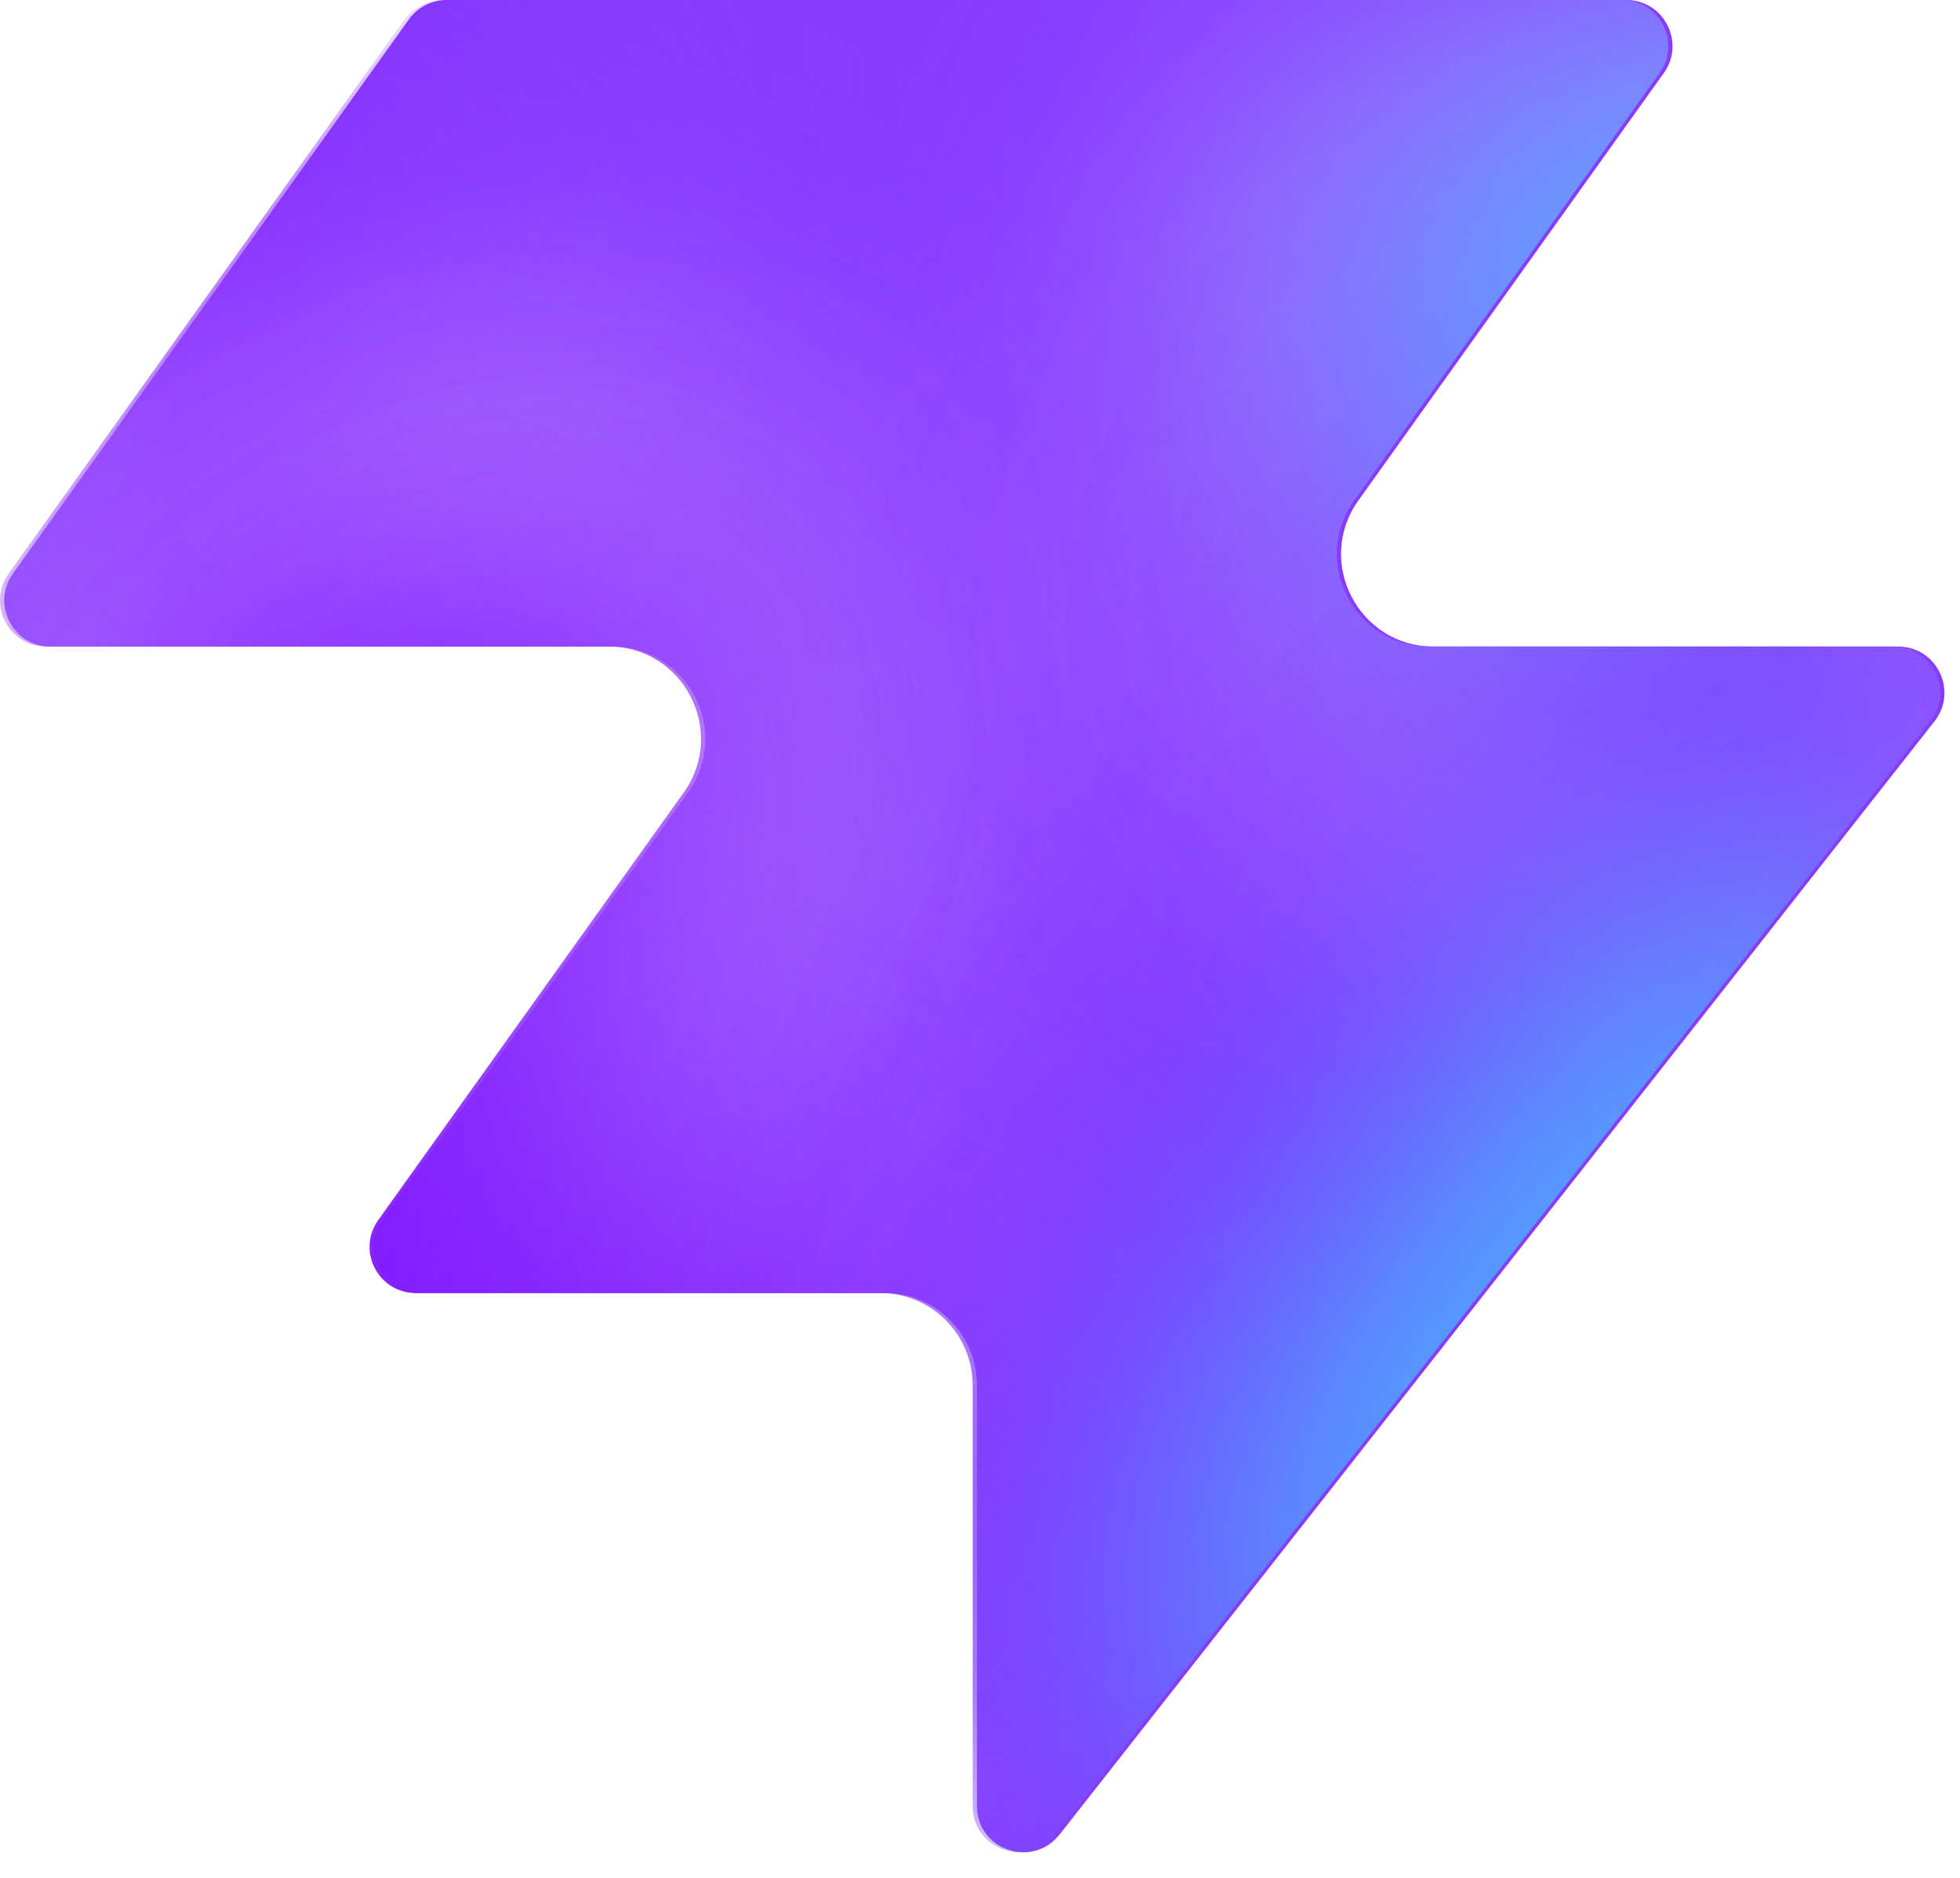
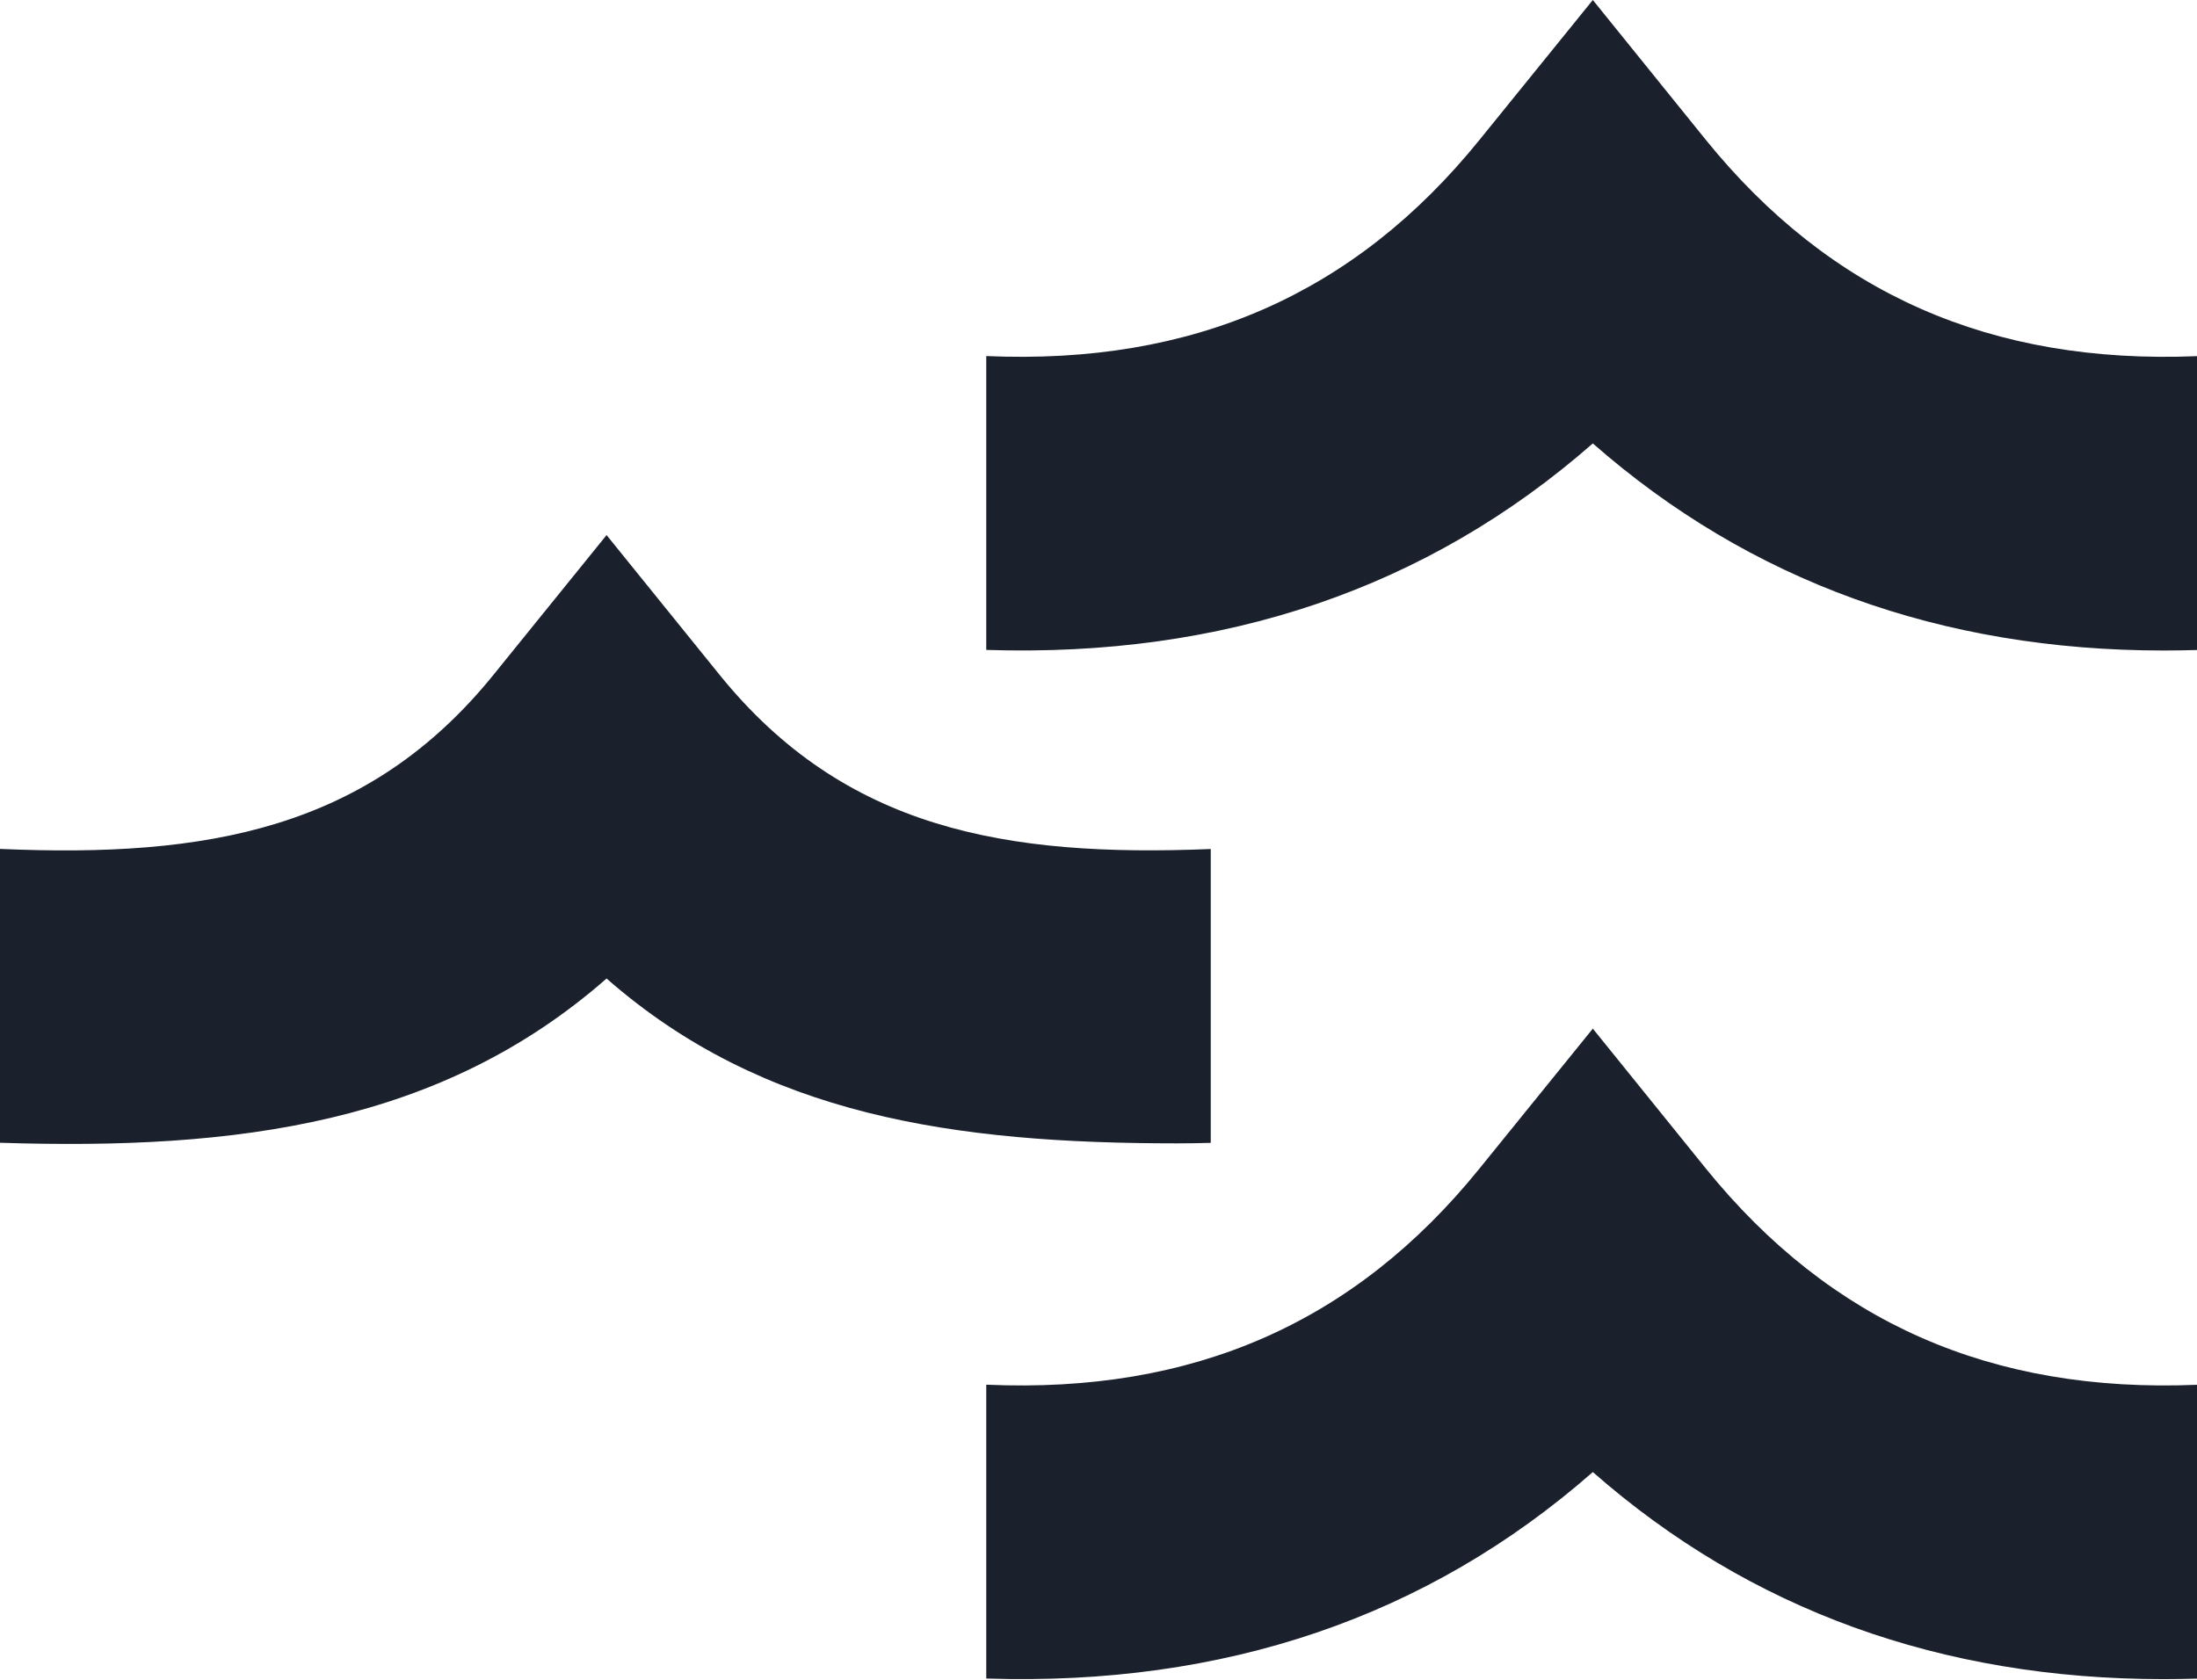
- <svg xmlns="http://www.w3.org/2000/svg" width="48" height="46" fill="none" viewBox="0 0 48 46">
-   <path fill="#863bff" d="M25.946 44.938c-.664.845-2.021.375-2.021-.698V33.937a2.26 2.26 0 0 0-2.262-2.262H10.287c-.92 0-1.456-1.04-.92-1.788l7.48-10.471c1.07-1.497 0-3.578-1.842-3.578H1.237c-.92 0-1.456-1.04-.92-1.788L10.013.474c.214-.297.556-.474.92-.474h28.894c.92 0 1.456 1.04.92 1.788l-7.48 10.471c-1.07 1.498 0 3.579 1.842 3.579h11.377c.943 0 1.473 1.088.89 1.83L25.947 44.94z" style="fill:#863bff;fill:color(display-p3 .525 .23 1);fill-opacity:1" />
-   <mask id="a" width="48" height="46" x="0" y="0" maskUnits="userSpaceOnUse" style="mask-type:alpha">
-     <path fill="#000" d="M25.842 44.938c-.664.844-2.021.375-2.021-.698V33.937a2.26 2.26 0 0 0-2.262-2.262H10.183c-.92 0-1.456-1.04-.92-1.788l7.48-10.471c1.07-1.498 0-3.579-1.842-3.579H1.133c-.92 0-1.456-1.04-.92-1.787L9.91.473c.214-.297.556-.474.92-.474h28.894c.92 0 1.456 1.04.92 1.788l-7.48 10.471c-1.07 1.498 0 3.578 1.842 3.578h11.377c.943 0 1.473 1.088.89 1.832L25.843 44.94z" style="fill:#000;fill-opacity:1" />
-   </mask>
-   <g mask="url(#a)">
-     <g filter="url(#b)">
-       <ellipse cx="5.508" cy="14.704" fill="#ede6ff" rx="5.508" ry="14.704" style="fill:#ede6ff;fill:color(display-p3 .927 .903 1);fill-opacity:1" transform="matrix(.00324 1 1 -.00324 -4.47 31.516)" />
-     </g>
-     <g filter="url(#c)">
-       <ellipse cx="10.399" cy="29.851" fill="#ede6ff" rx="10.399" ry="29.851" style="fill:#ede6ff;fill:color(display-p3 .927 .903 1);fill-opacity:1" transform="matrix(.00324 1 1 -.00324 -39.328 7.883)" />
-     </g>
-     <g filter="url(#d)">
-       <ellipse cx="5.508" cy="30.487" fill="#7e14ff" rx="5.508" ry="30.487" style="fill:#7e14ff;fill:color(display-p3 .492 .077 1);fill-opacity:1" transform="rotate(89.814 -25.913 -14.639)scale(1 -1)" />
-     </g>
-     <g filter="url(#e)">
-       <ellipse cx="5.508" cy="30.599" fill="#7e14ff" rx="5.508" ry="30.599" style="fill:#7e14ff;fill:color(display-p3 .492 .077 1);fill-opacity:1" transform="rotate(89.814 -32.644 -3.334)scale(1 -1)" />
-     </g>
-     <g filter="url(#f)">
-       <ellipse cx="5.508" cy="30.599" fill="#7e14ff" rx="5.508" ry="30.599" style="fill:#7e14ff;fill:color(display-p3 .492 .077 1);fill-opacity:1" transform="matrix(.00324 1 1 -.00324 -34.34 30.47)" />
-     </g>
-     <g filter="url(#g)">
-       <ellipse cx="14.072" cy="22.078" fill="#ede6ff" rx="14.072" ry="22.078" style="fill:#ede6ff;fill:color(display-p3 .927 .903 1);fill-opacity:1" transform="rotate(93.35 24.506 48.493)scale(-1 1)" />
-     </g>
-     <g filter="url(#h)">
-       <ellipse cx="3.47" cy="21.501" fill="#7e14ff" rx="3.47" ry="21.501" style="fill:#7e14ff;fill:color(display-p3 .492 .077 1);fill-opacity:1" transform="rotate(89.009 28.708 47.59)scale(-1 1)" />
-     </g>
-     <g filter="url(#i)">
-       <ellipse cx="3.47" cy="21.501" fill="#7e14ff" rx="3.47" ry="21.501" style="fill:#7e14ff;fill:color(display-p3 .492 .077 1);fill-opacity:1" transform="rotate(89.009 28.708 47.59)scale(-1 1)" />
-     </g>
-     <g filter="url(#j)">
-       <ellipse cx=".387" cy="8.972" fill="#7e14ff" rx="4.407" ry="29.108" style="fill:#7e14ff;fill:color(display-p3 .492 .077 1);fill-opacity:1" transform="rotate(39.51 .387 8.972)" />
-     </g>
-     <g filter="url(#k)">
-       <ellipse cx="47.523" cy="-6.092" fill="#7e14ff" rx="4.407" ry="29.108" style="fill:#7e14ff;fill:color(display-p3 .492 .077 1);fill-opacity:1" transform="rotate(37.892 47.523 -6.092)" />
-     </g>
-     <g filter="url(#l)">
-       <ellipse cx="41.412" cy="6.333" fill="#47bfff" rx="5.971" ry="9.665" style="fill:#47bfff;fill:color(display-p3 .28 .748 1);fill-opacity:1" transform="rotate(37.892 41.412 6.333)" />
-     </g>
-     <g filter="url(#m)">
-       <ellipse cx="-1.879" cy="38.332" fill="#7e14ff" rx="4.407" ry="29.108" style="fill:#7e14ff;fill:color(display-p3 .492 .077 1);fill-opacity:1" transform="rotate(37.892 -1.88 38.332)" />
-     </g>
-     <g filter="url(#n)">
-       <ellipse cx="-1.879" cy="38.332" fill="#7e14ff" rx="4.407" ry="29.108" style="fill:#7e14ff;fill:color(display-p3 .492 .077 1);fill-opacity:1" transform="rotate(37.892 -1.88 38.332)" />
-     </g>
-     <g filter="url(#o)">
-       <ellipse cx="35.651" cy="29.907" fill="#7e14ff" rx="4.407" ry="29.108" style="fill:#7e14ff;fill:color(display-p3 .492 .077 1);fill-opacity:1" transform="rotate(37.892 35.651 29.907)" />
-     </g>
-     <g filter="url(#p)">
-       <ellipse cx="38.418" cy="32.4" fill="#47bfff" rx="5.971" ry="15.297" style="fill:#47bfff;fill:color(display-p3 .28 .748 1);fill-opacity:1" transform="rotate(37.892 38.418 32.4)" />
-     </g>
-   </g>
-   <defs>
-     <filter id="b" width="60.045" height="41.654" x="-19.77" y="16.149" color-interpolation-filters="sRGB" filterUnits="userSpaceOnUse">
-       <feFlood flood-opacity="0" result="BackgroundImageFix" />
-       <feBlend in="SourceGraphic" in2="BackgroundImageFix" result="shape" />
-       <feGaussianBlur result="effect1_foregroundBlur_2002_17158" stdDeviation="7.659" />
-     </filter>
-     <filter id="c" width="90.34" height="51.437" x="-54.613" y="-7.533" color-interpolation-filters="sRGB" filterUnits="userSpaceOnUse">
-       <feFlood flood-opacity="0" result="BackgroundImageFix" />
-       <feBlend in="SourceGraphic" in2="BackgroundImageFix" result="shape" />
-       <feGaussianBlur result="effect1_foregroundBlur_2002_17158" stdDeviation="7.659" />
-     </filter>
-     <filter id="d" width="79.355" height="29.4" x="-49.64" y="2.03" color-interpolation-filters="sRGB" filterUnits="userSpaceOnUse">
-       <feFlood flood-opacity="0" result="BackgroundImageFix" />
-       <feBlend in="SourceGraphic" in2="BackgroundImageFix" result="shape" />
-       <feGaussianBlur result="effect1_foregroundBlur_2002_17158" stdDeviation="4.596" />
-     </filter>
-     <filter id="e" width="79.579" height="29.4" x="-45.045" y="20.029" color-interpolation-filters="sRGB" filterUnits="userSpaceOnUse">
-       <feFlood flood-opacity="0" result="BackgroundImageFix" />
-       <feBlend in="SourceGraphic" in2="BackgroundImageFix" result="shape" />
-       <feGaussianBlur result="effect1_foregroundBlur_2002_17158" stdDeviation="4.596" />
-     </filter>
-     <filter id="f" width="79.579" height="29.4" x="-43.513" y="21.178" color-interpolation-filters="sRGB" filterUnits="userSpaceOnUse">
-       <feFlood flood-opacity="0" result="BackgroundImageFix" />
-       <feBlend in="SourceGraphic" in2="BackgroundImageFix" result="shape" />
-       <feGaussianBlur result="effect1_foregroundBlur_2002_17158" stdDeviation="4.596" />
-     </filter>
-     <filter id="g" width="74.749" height="58.852" x="15.756" y="-17.901" color-interpolation-filters="sRGB" filterUnits="userSpaceOnUse">
-       <feFlood flood-opacity="0" result="BackgroundImageFix" />
-       <feBlend in="SourceGraphic" in2="BackgroundImageFix" result="shape" />
-       <feGaussianBlur result="effect1_foregroundBlur_2002_17158" stdDeviation="7.659" />
-     </filter>
-     <filter id="h" width="61.377" height="25.362" x="23.548" y="2.284" color-interpolation-filters="sRGB" filterUnits="userSpaceOnUse">
-       <feFlood flood-opacity="0" result="BackgroundImageFix" />
-       <feBlend in="SourceGraphic" in2="BackgroundImageFix" result="shape" />
-       <feGaussianBlur result="effect1_foregroundBlur_2002_17158" stdDeviation="4.596" />
-     </filter>
-     <filter id="i" width="61.377" height="25.362" x="23.548" y="2.284" color-interpolation-filters="sRGB" filterUnits="userSpaceOnUse">
-       <feFlood flood-opacity="0" result="BackgroundImageFix" />
-       <feBlend in="SourceGraphic" in2="BackgroundImageFix" result="shape" />
-       <feGaussianBlur result="effect1_foregroundBlur_2002_17158" stdDeviation="4.596" />
-     </filter>
-     <filter id="j" width="56.045" height="63.649" x="-27.636" y="-22.853" color-interpolation-filters="sRGB" filterUnits="userSpaceOnUse">
-       <feFlood flood-opacity="0" result="BackgroundImageFix" />
-       <feBlend in="SourceGraphic" in2="BackgroundImageFix" result="shape" />
-       <feGaussianBlur result="effect1_foregroundBlur_2002_17158" stdDeviation="4.596" />
-     </filter>
-     <filter id="k" width="54.814" height="64.646" x="20.116" y="-38.415" color-interpolation-filters="sRGB" filterUnits="userSpaceOnUse">
-       <feFlood flood-opacity="0" result="BackgroundImageFix" />
-       <feBlend in="SourceGraphic" in2="BackgroundImageFix" result="shape" />
-       <feGaussianBlur result="effect1_foregroundBlur_2002_17158" stdDeviation="4.596" />
-     </filter>
-     <filter id="l" width="33.541" height="35.313" x="24.641" y="-11.323" color-interpolation-filters="sRGB" filterUnits="userSpaceOnUse">
-       <feFlood flood-opacity="0" result="BackgroundImageFix" />
-       <feBlend in="SourceGraphic" in2="BackgroundImageFix" result="shape" />
-       <feGaussianBlur result="effect1_foregroundBlur_2002_17158" stdDeviation="4.596" />
-     </filter>
-     <filter id="m" width="54.814" height="64.646" x="-29.286" y="6.009" color-interpolation-filters="sRGB" filterUnits="userSpaceOnUse">
-       <feFlood flood-opacity="0" result="BackgroundImageFix" />
-       <feBlend in="SourceGraphic" in2="BackgroundImageFix" result="shape" />
-       <feGaussianBlur result="effect1_foregroundBlur_2002_17158" stdDeviation="4.596" />
-     </filter>
-     <filter id="n" width="54.814" height="64.646" x="-29.286" y="6.009" color-interpolation-filters="sRGB" filterUnits="userSpaceOnUse">
-       <feFlood flood-opacity="0" result="BackgroundImageFix" />
-       <feBlend in="SourceGraphic" in2="BackgroundImageFix" result="shape" />
-       <feGaussianBlur result="effect1_foregroundBlur_2002_17158" stdDeviation="4.596" />
-     </filter>
-     <filter id="o" width="54.814" height="64.646" x="8.244" y="-2.416" color-interpolation-filters="sRGB" filterUnits="userSpaceOnUse">
-       <feFlood flood-opacity="0" result="BackgroundImageFix" />
-       <feBlend in="SourceGraphic" in2="BackgroundImageFix" result="shape" />
-       <feGaussianBlur result="effect1_foregroundBlur_2002_17158" stdDeviation="4.596" />
-     </filter>
-     <filter id="p" width="39.409" height="43.623" x="18.713" y="10.588" color-interpolation-filters="sRGB" filterUnits="userSpaceOnUse">
-       <feFlood flood-opacity="0" result="BackgroundImageFix" />
-       <feBlend in="SourceGraphic" in2="BackgroundImageFix" result="shape" />
-       <feGaussianBlur result="effect1_foregroundBlur_2002_17158" stdDeviation="4.596" />
-     </filter>
-   </defs>
+ <svg xmlns="http://www.w3.org/2000/svg" viewBox="0 0 22 16.817" fill="none">
+   <path d="M22 13.869V16.812C21.888 16.815 21.777 16.817 21.667 16.817C19.437 16.817 17.521 16.122 15.95 14.743C14.295 16.195 12.258 16.888 9.876 16.811V13.868C11.948 13.959 13.564 13.25 14.816 11.702L15.95 10.302L17.081 11.702C18.33 13.244 19.939 13.954 22 13.869Z" fill="#1A202C" />
+   <path d="M22 3.567V6.51C21.888 6.513 21.777 6.515 21.667 6.515C19.437 6.515 17.521 5.819 15.95 4.441C14.295 5.892 12.258 6.586 9.876 6.509V3.566C11.948 3.656 13.564 2.947 14.816 1.4L15.95 0L17.081 1.4C18.33 2.942 19.939 3.651 22 3.567Z" fill="#1A202C" />
+   <path d="M12.124 8.503V11.446C12.012 11.449 11.902 11.451 11.791 11.451C9.561 11.451 7.646 11.179 6.074 9.8C4.419 11.252 2.383 11.522 0 11.445V8.502C2.072 8.593 3.688 8.307 4.941 6.759L6.074 5.359L7.206 6.759C8.454 8.301 10.063 8.588 12.124 8.503Z" fill="#1A202C" />
</svg>
